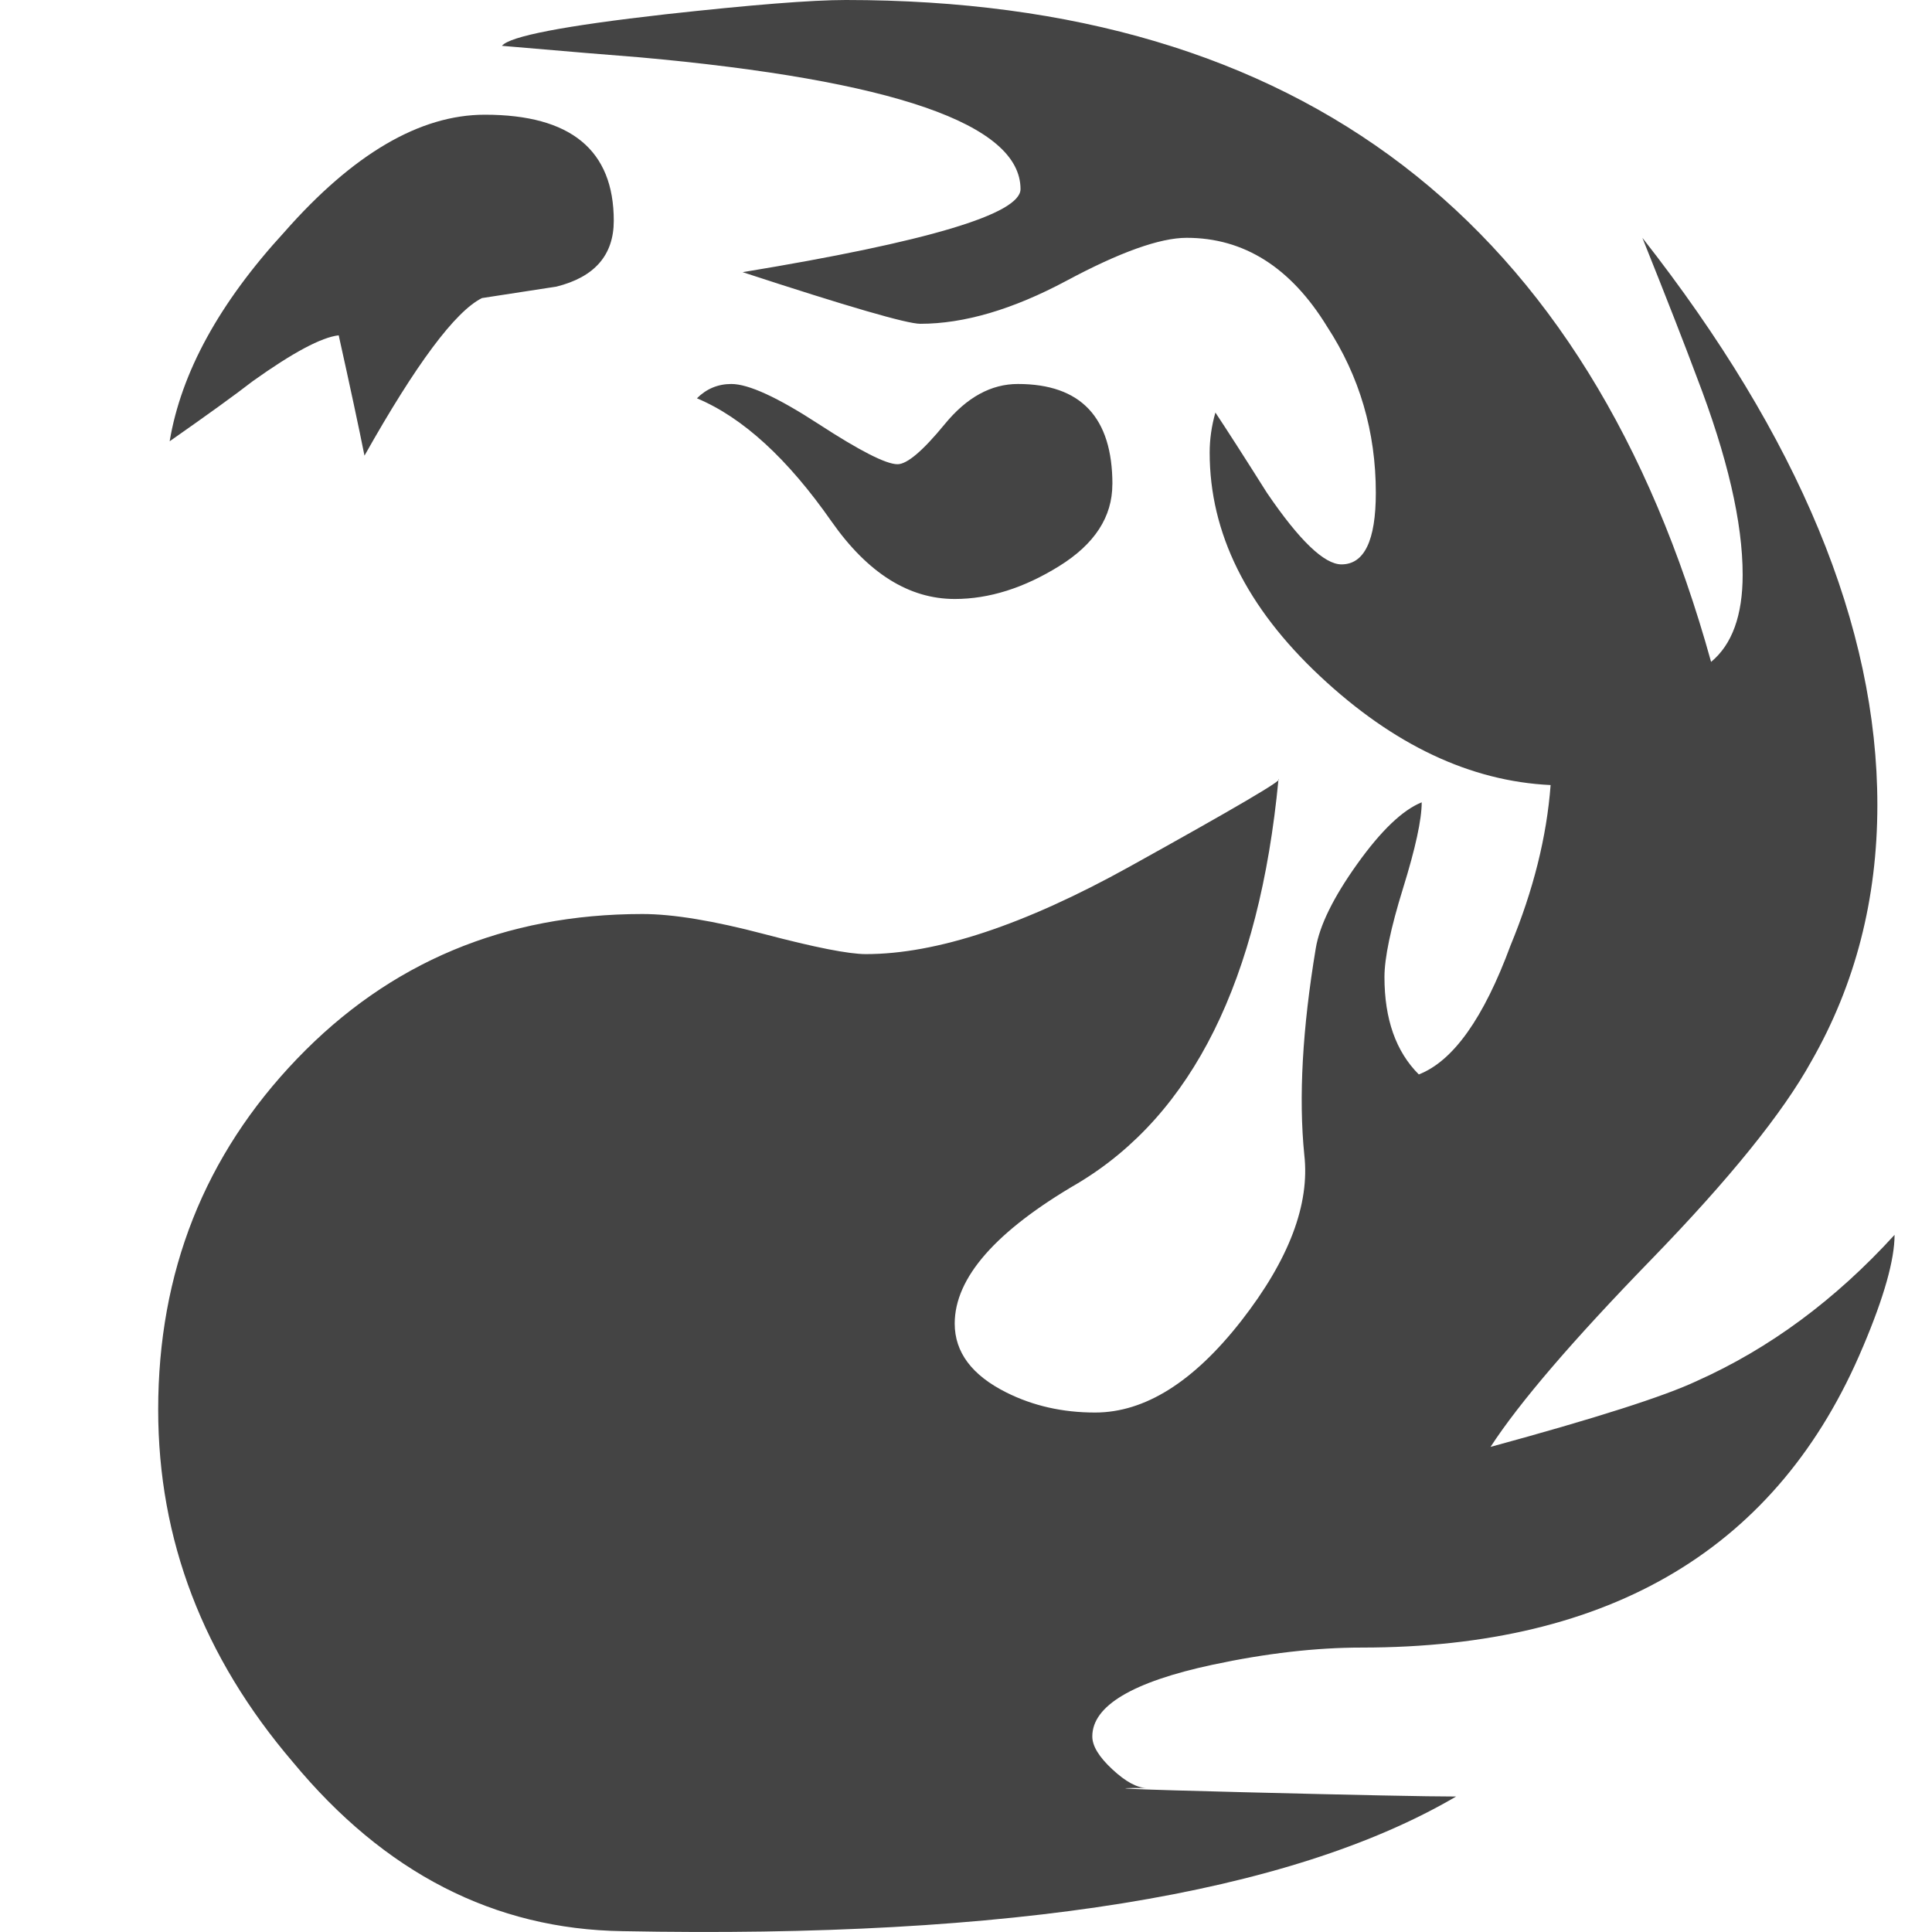
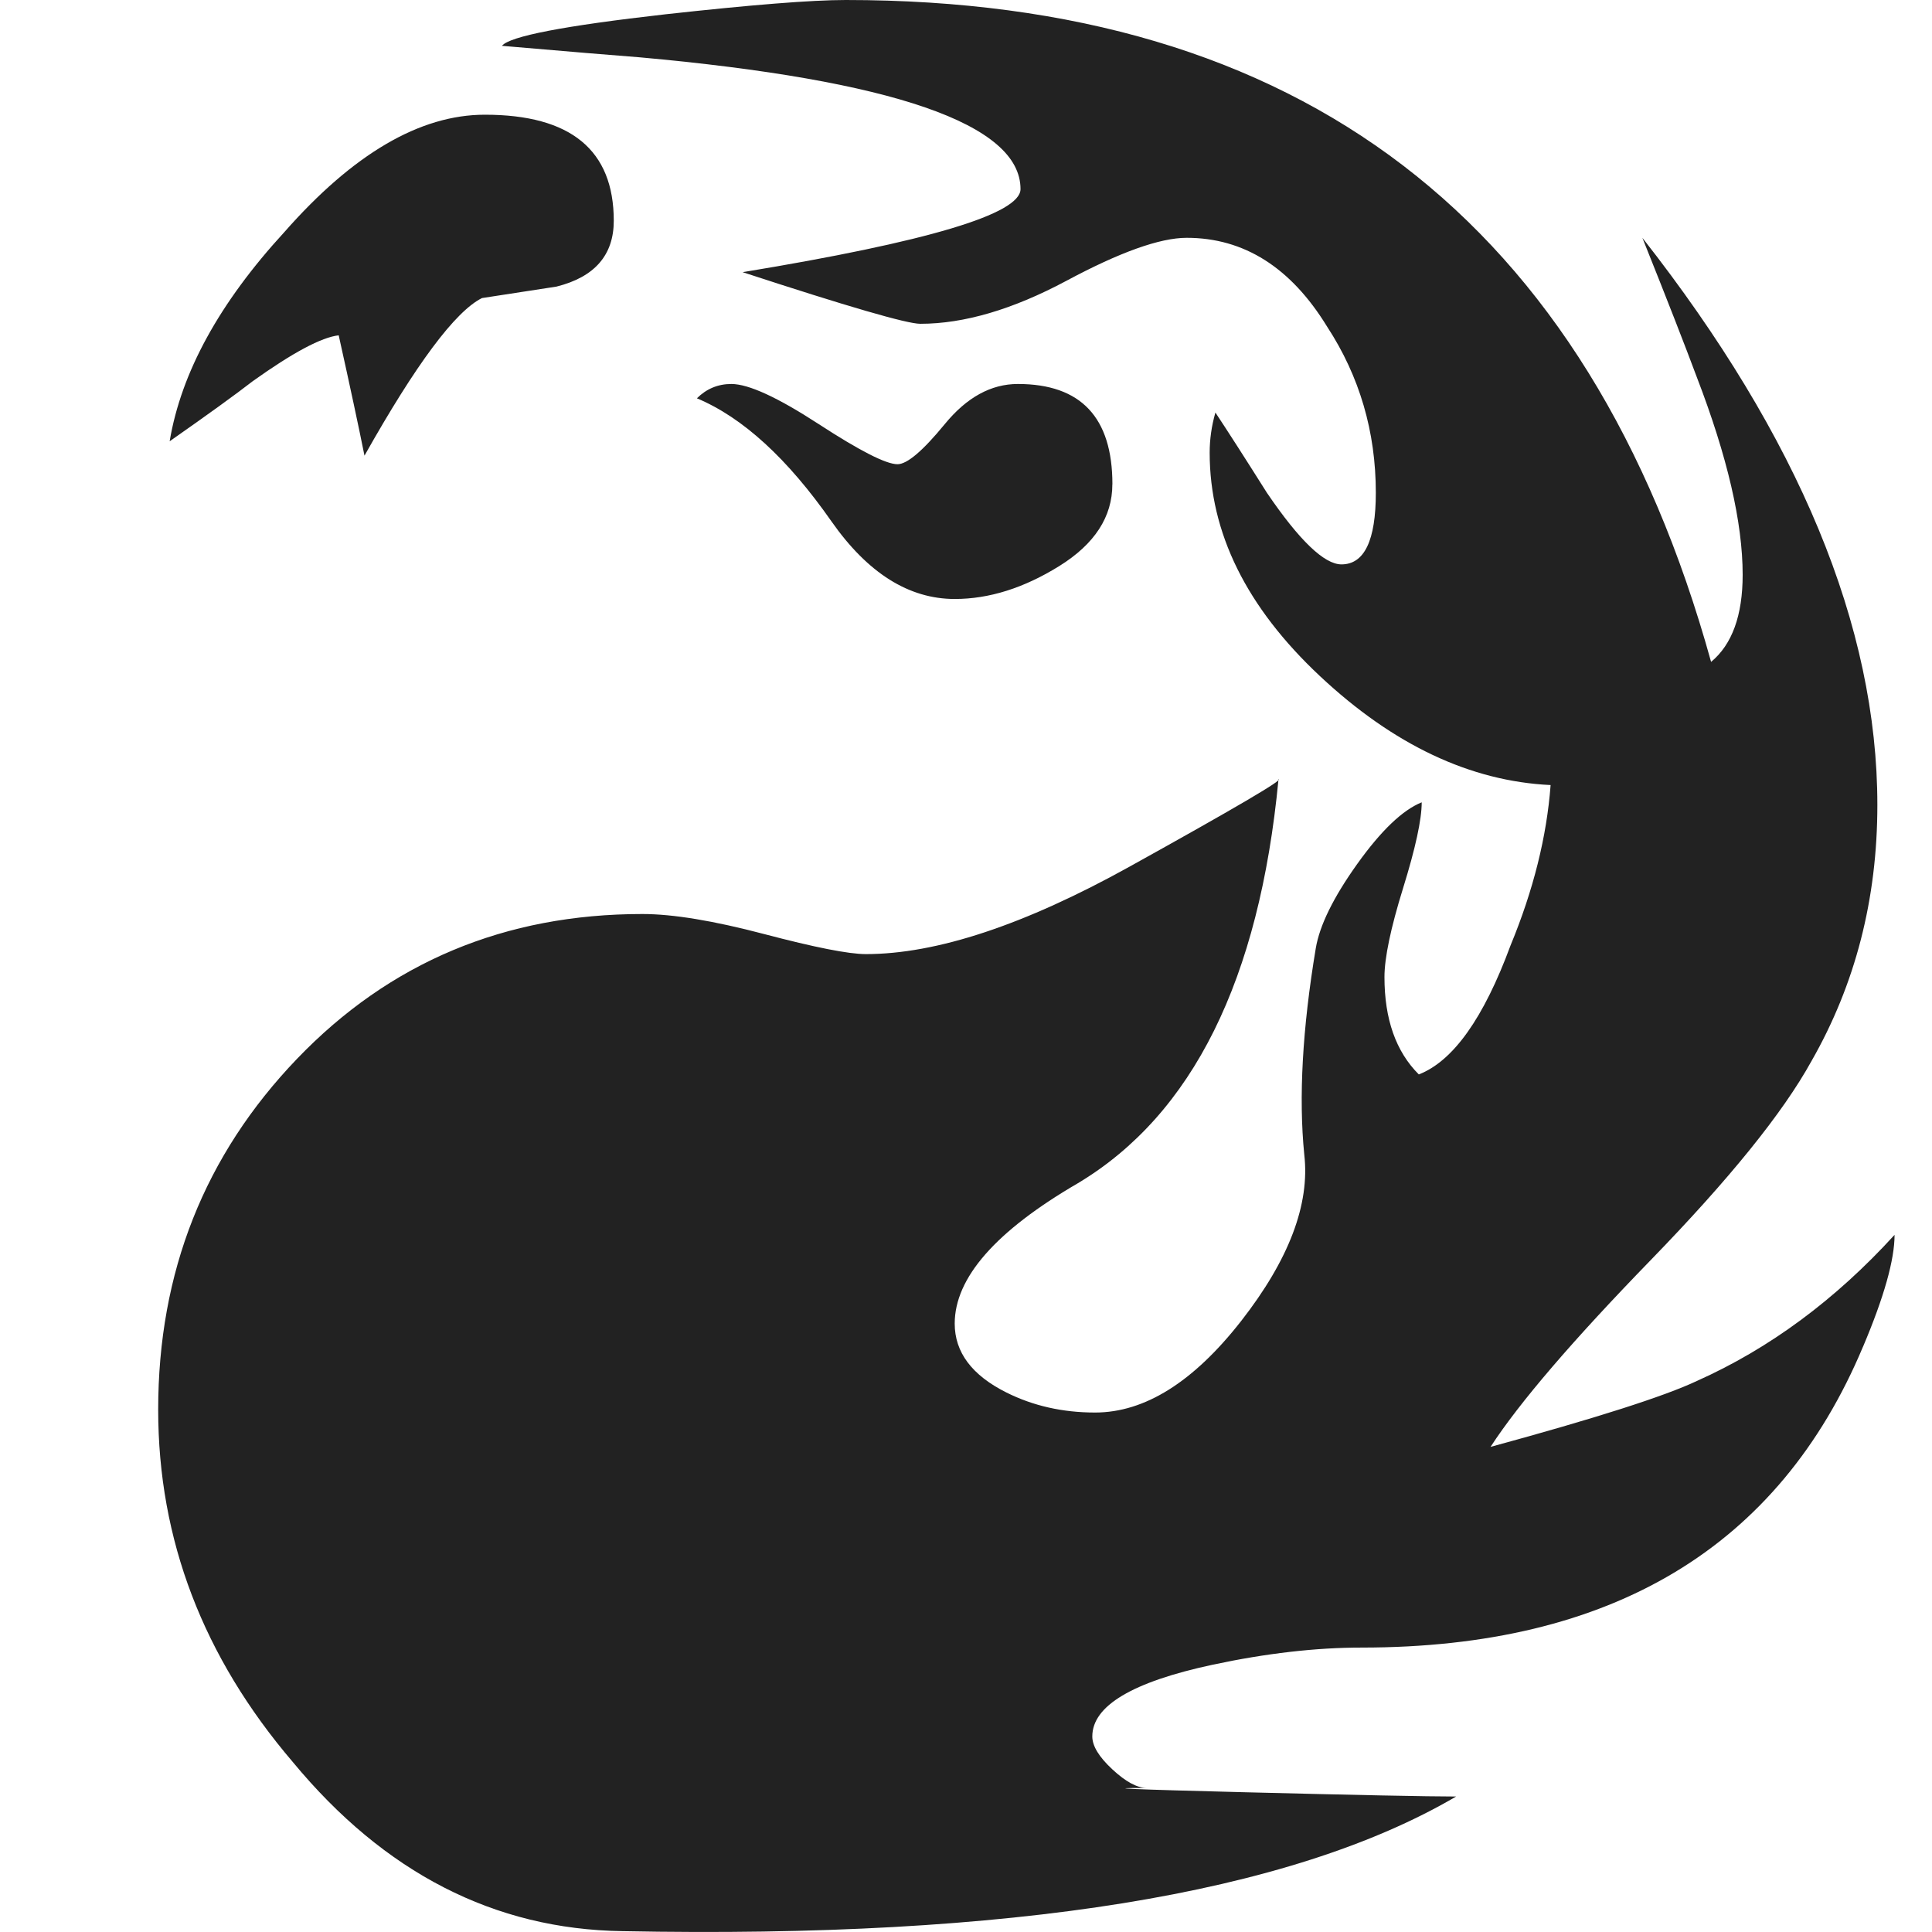
<svg xmlns="http://www.w3.org/2000/svg" version="1.1" width="32" height="32" viewBox="0 0 32 32">
-   <path fill="#444" d="M30.857 22.306c-1.393 3.322-4.16 4.983-8.304 4.983-0.759 0-1.583 0.095-2.468 0.284-1.329 0.285-1.993 0.681-1.993 1.188 0 0.158 0.11 0.339 0.332 0.545 0.221 0.206 0.412 0.308 0.569 0.308-0.791 0-0.253 0.024 1.613 0.071s3.038 0.071 3.512 0.071c-2.752 1.613-7.356 2.356-13.81 2.23-2.12-0.031-3.939-0.965-5.457-2.8-1.488-1.741-2.231-3.686-2.231-5.837 0-2.277 0.767-4.216 2.302-5.814 1.533-1.596 3.441-2.396 5.718-2.396 0.506 0 1.178 0.111 2.017 0.332s1.4 0.332 1.684 0.332c1.17 0 2.626-0.482 4.367-1.448s2.563-1.448 2.468-1.448c-0.317 3.322-1.424 5.553-3.323 6.691-1.36 0.791-2.040 1.566-2.040 2.325 0 0.475 0.285 0.855 0.854 1.14 0.443 0.222 0.933 0.333 1.471 0.333 0.823 0 1.63-0.506 2.421-1.518 0.79-1.013 1.139-1.93 1.044-2.753-0.095-0.949-0.031-2.089 0.19-3.416 0.063-0.38 0.292-0.846 0.687-1.399s0.752-0.894 1.068-1.021c0 0.284-0.103 0.759-0.309 1.423s-0.308 1.156-0.308 1.471c0 0.696 0.189 1.234 0.569 1.613 0.569-0.221 1.075-0.933 1.519-2.136 0.379-0.917 0.6-1.803 0.664-2.657-1.329-0.063-2.603-0.664-3.82-1.804s-1.827-2.373-1.827-3.701c0-0.221 0.031-0.443 0.095-0.665 0.189 0.285 0.474 0.728 0.853 1.329 0.538 0.791 0.95 1.186 1.235 1.186 0.379 0 0.569-0.396 0.569-1.186 0-1.012-0.27-1.93-0.807-2.752-0.601-0.981-1.377-1.471-2.326-1.471-0.443 0-1.108 0.238-1.992 0.712-0.887 0.474-1.694 0.712-2.42 0.712-0.222 0-1.204-0.286-2.943-0.855 3.068-0.505 4.603-0.964 4.603-1.376 0-1.075-2.104-1.804-6.311-2.183-0.412-0.031-1.171-0.095-2.278-0.19 0.126-0.158 1.028-0.332 2.706-0.522 1.423-0.157 2.42-0.237 2.989-0.237 7.529 0 12.307 3.655 14.332 10.963 0.348-0.288 0.523-0.77 0.523-1.443 0-0.866-0.253-1.957-0.759-3.272-0.191-0.513-0.491-1.283-0.902-2.309 2.594 3.306 3.892 6.438 3.892 9.394 0 1.558-0.365 2.972-1.092 4.243-0.474 0.859-1.361 1.955-2.657 3.29-1.297 1.335-2.183 2.368-2.658 3.099 1.74-0.474 2.88-0.838 3.418-1.092 1.201-0.537 2.293-1.344 3.274-2.42 0 0.412-0.174 1.030-0.522 1.852zM10.166 3.656c0 0.569-0.317 0.933-0.949 1.091l-1.234 0.19c-0.443 0.221-1.092 1.092-1.946 2.61-0.095-0.474-0.237-1.138-0.427-1.993-0.285 0.032-0.759 0.285-1.423 0.759-0.285 0.221-0.744 0.553-1.377 0.996 0.191-1.139 0.823-2.292 1.899-3.464 1.139-1.296 2.246-1.945 3.322-1.945 1.423 0 2.135 0.586 2.135 1.756zM18.424 8.022c0 0.538-0.293 0.989-0.878 1.353s-1.163 0.546-1.732 0.546c-0.759 0-1.44-0.427-2.040-1.282-0.729-1.044-1.472-1.724-2.231-2.042 0.158-0.157 0.348-0.237 0.57-0.237 0.285 0 0.766 0.221 1.447 0.664s1.115 0.665 1.306 0.665c0.158 0 0.419-0.221 0.783-0.665s0.767-0.664 1.21-0.664c1.044 0 1.566 0.554 1.566 1.661z" />
+   <path fill="#222" d="M30.857 22.306c-1.393 3.322-4.16 4.983-8.304 4.983-0.759 0-1.583 0.095-2.468 0.284-1.329 0.285-1.993 0.681-1.993 1.188 0 0.158 0.11 0.339 0.332 0.545 0.221 0.206 0.412 0.308 0.569 0.308-0.791 0-0.253 0.024 1.613 0.071s3.038 0.071 3.512 0.071c-2.752 1.613-7.356 2.356-13.81 2.23-2.12-0.031-3.939-0.965-5.457-2.8-1.488-1.741-2.231-3.686-2.231-5.837 0-2.277 0.767-4.216 2.302-5.814 1.533-1.596 3.441-2.396 5.718-2.396 0.506 0 1.178 0.111 2.017 0.332s1.4 0.332 1.684 0.332c1.17 0 2.626-0.482 4.367-1.448s2.563-1.448 2.468-1.448c-0.317 3.322-1.424 5.553-3.323 6.691-1.36 0.791-2.040 1.566-2.040 2.325 0 0.475 0.285 0.855 0.854 1.14 0.443 0.222 0.933 0.333 1.471 0.333 0.823 0 1.63-0.506 2.421-1.518 0.79-1.013 1.139-1.93 1.044-2.753-0.095-0.949-0.031-2.089 0.19-3.416 0.063-0.38 0.292-0.846 0.687-1.399s0.752-0.894 1.068-1.021c0 0.284-0.103 0.759-0.309 1.423s-0.308 1.156-0.308 1.471c0 0.696 0.189 1.234 0.569 1.613 0.569-0.221 1.075-0.933 1.519-2.136 0.379-0.917 0.6-1.803 0.664-2.657-1.329-0.063-2.603-0.664-3.82-1.804s-1.827-2.373-1.827-3.701c0-0.221 0.031-0.443 0.095-0.665 0.189 0.285 0.474 0.728 0.853 1.329 0.538 0.791 0.95 1.186 1.235 1.186 0.379 0 0.569-0.396 0.569-1.186 0-1.012-0.27-1.93-0.807-2.752-0.601-0.981-1.377-1.471-2.326-1.471-0.443 0-1.108 0.238-1.992 0.712-0.887 0.474-1.694 0.712-2.42 0.712-0.222 0-1.204-0.286-2.943-0.855 3.068-0.505 4.603-0.964 4.603-1.376 0-1.075-2.104-1.804-6.311-2.183-0.412-0.031-1.171-0.095-2.278-0.19 0.126-0.158 1.028-0.332 2.706-0.522 1.423-0.157 2.42-0.237 2.989-0.237 7.529 0 12.307 3.655 14.332 10.963 0.348-0.288 0.523-0.77 0.523-1.443 0-0.866-0.253-1.957-0.759-3.272-0.191-0.513-0.491-1.283-0.902-2.309 2.594 3.306 3.892 6.438 3.892 9.394 0 1.558-0.365 2.972-1.092 4.243-0.474 0.859-1.361 1.955-2.657 3.29-1.297 1.335-2.183 2.368-2.658 3.099 1.74-0.474 2.88-0.838 3.418-1.092 1.201-0.537 2.293-1.344 3.274-2.42 0 0.412-0.174 1.030-0.522 1.852zM10.166 3.656c0 0.569-0.317 0.933-0.949 1.091l-1.234 0.19c-0.443 0.221-1.092 1.092-1.946 2.61-0.095-0.474-0.237-1.138-0.427-1.993-0.285 0.032-0.759 0.285-1.423 0.759-0.285 0.221-0.744 0.553-1.377 0.996 0.191-1.139 0.823-2.292 1.899-3.464 1.139-1.296 2.246-1.945 3.322-1.945 1.423 0 2.135 0.586 2.135 1.756zM18.424 8.022c0 0.538-0.293 0.989-0.878 1.353s-1.163 0.546-1.732 0.546c-0.759 0-1.44-0.427-2.040-1.282-0.729-1.044-1.472-1.724-2.231-2.042 0.158-0.157 0.348-0.237 0.57-0.237 0.285 0 0.766 0.221 1.447 0.664s1.115 0.665 1.306 0.665c0.158 0 0.419-0.221 0.783-0.665s0.767-0.664 1.21-0.664c1.044 0 1.566 0.554 1.566 1.661z" />
</svg>
